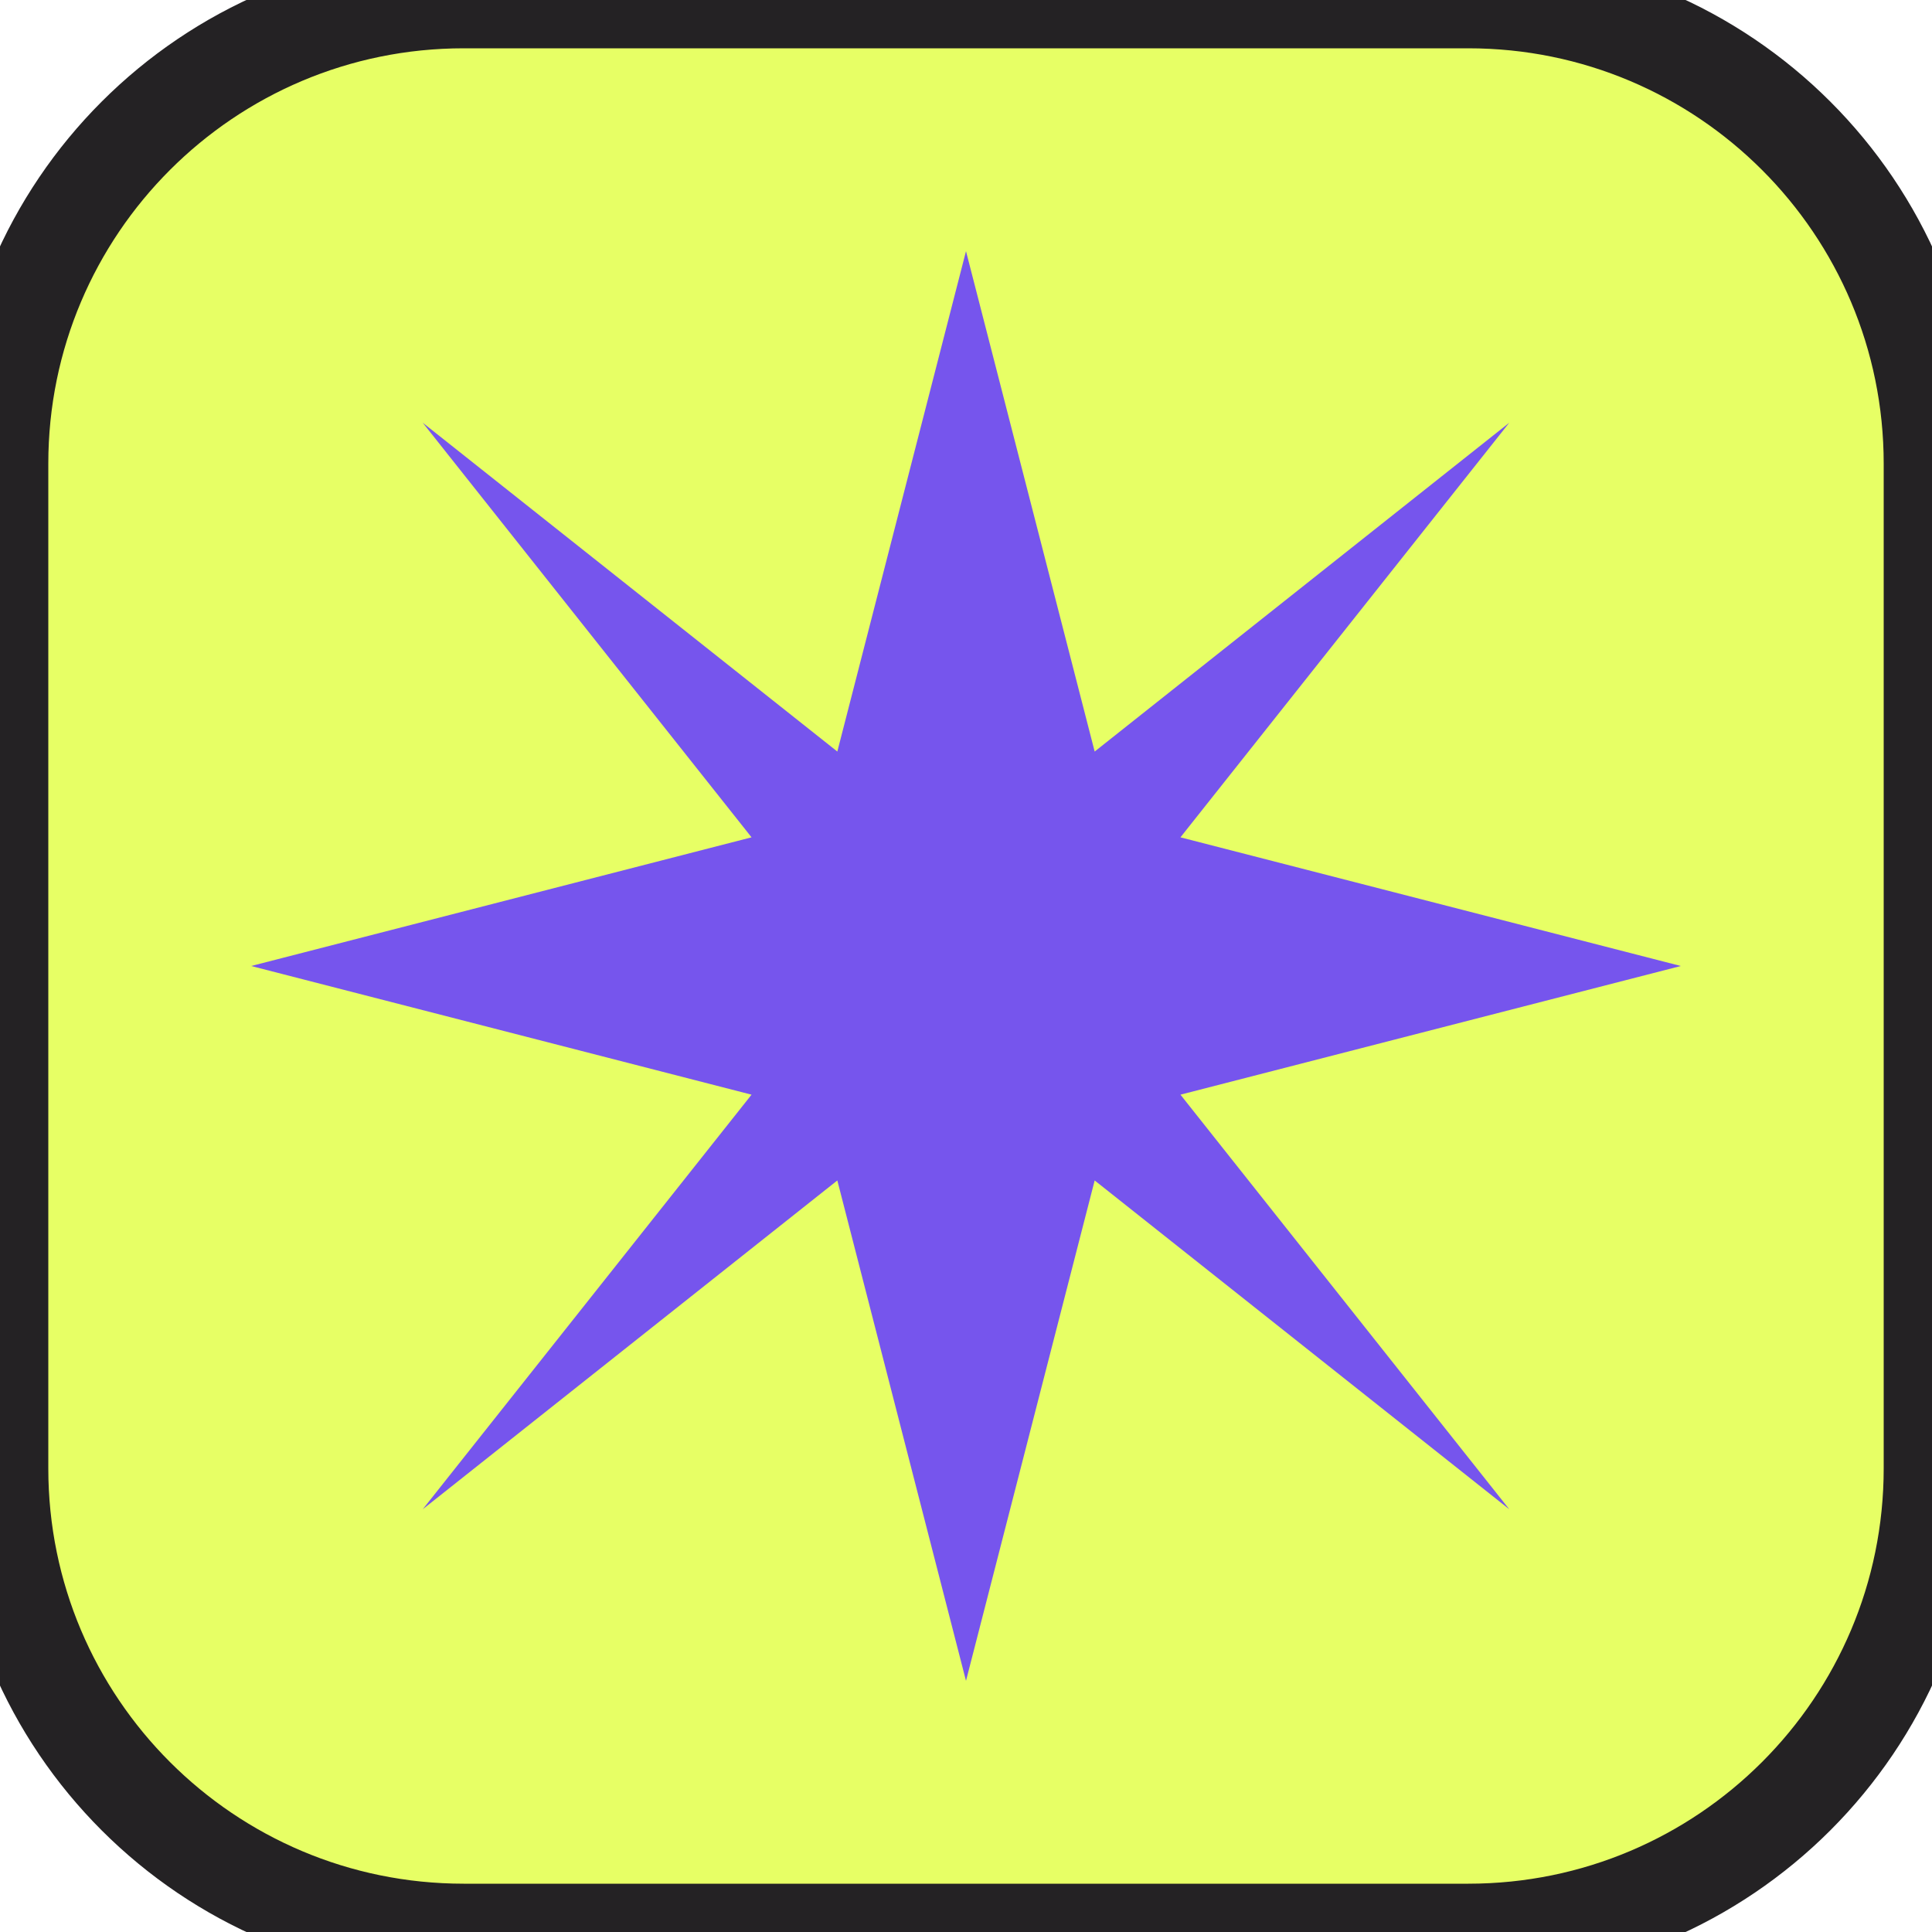
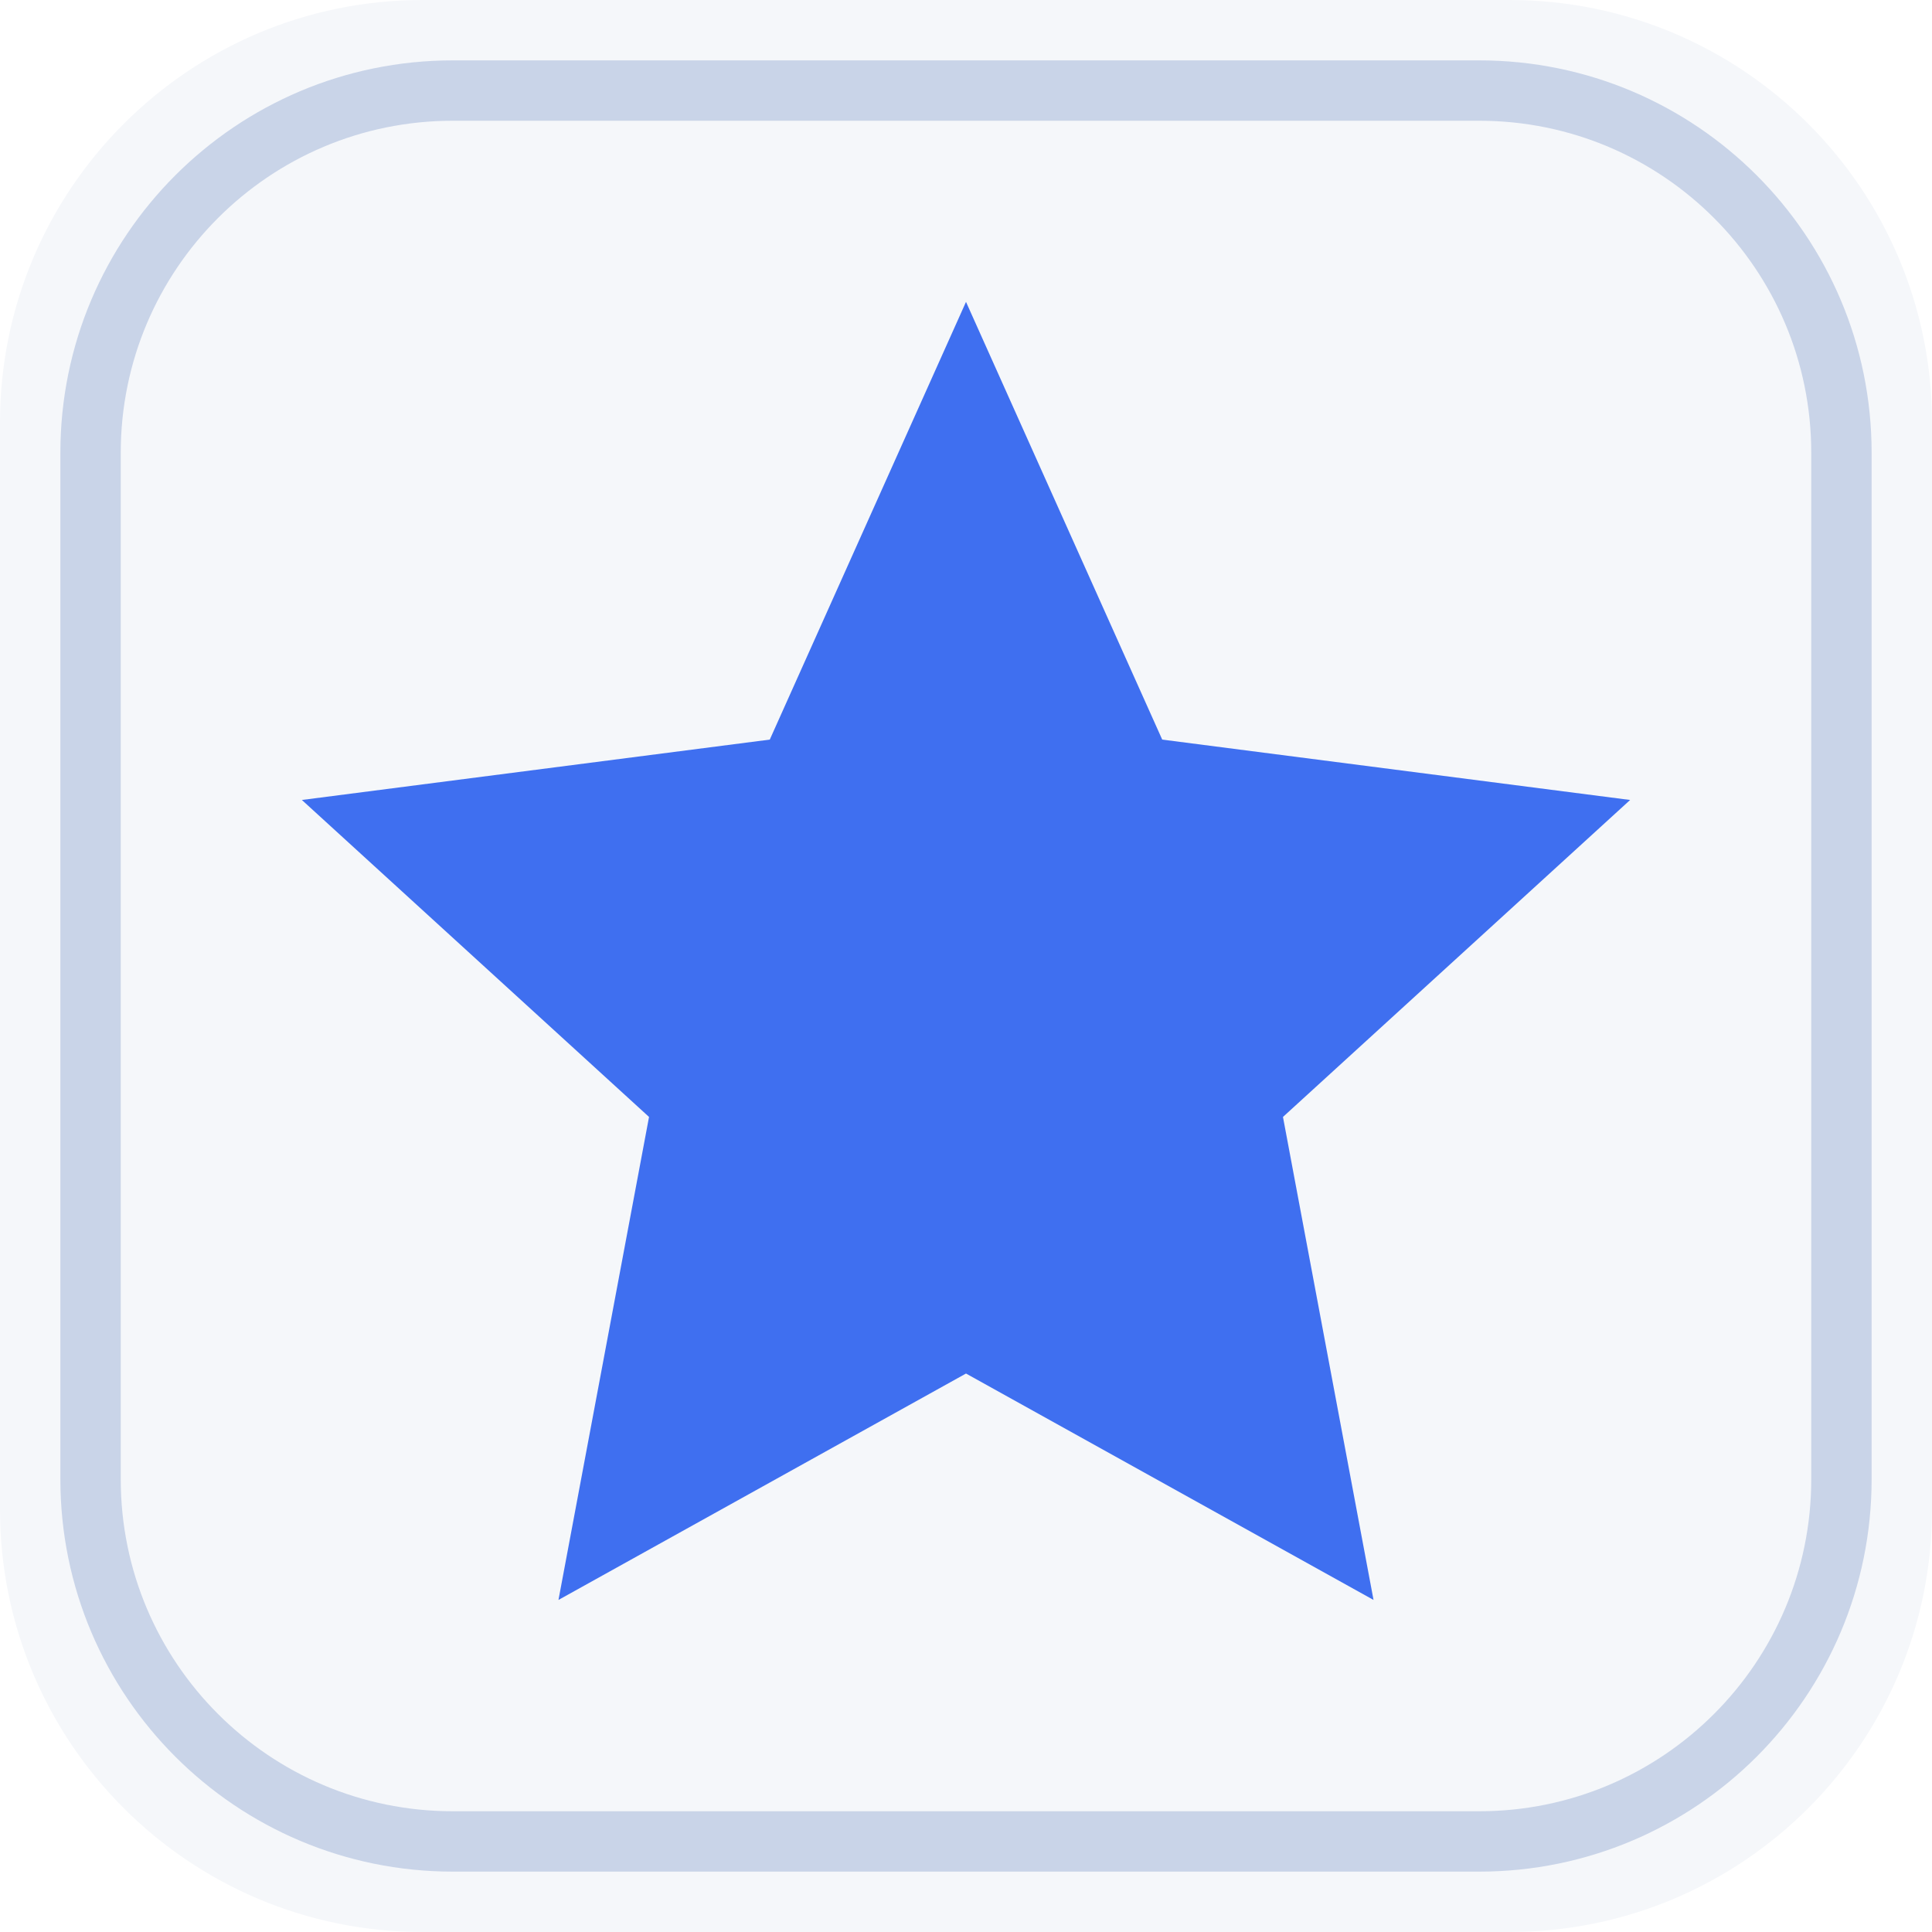
- <svg xmlns="http://www.w3.org/2000/svg" viewBox="0 0 100 100">
-   <rect width="100" height="100" rx="24" fill="#e7ff65" stroke="#242224" stroke-width="5" />
-   <g transform="translate(13 13) scale(0.74)">
-     <path d="M50 0L59 35L88 12L65 41L100 50L65 59L88 88L59 65L50 100L41 65L12 88L35 59L0 50L35 41L12 12L41 35Z" fill="#7655ed" />
-   </g>
+ <svg xmlns="http://www.w3.org/2000/svg" viewBox="0 0 64 64">
+   <rect width="64" height="64" rx="14" fill="#f5f7fa" />
+   <rect x="3" y="3" width="58" height="58" rx="12" fill="none" stroke="#c9d4e8" stroke-width="2" />
+   <polygon points="32,10 38.5,24.5 54,26.5 42.5,37 45.5,53 32,45.5 18.5,53 21.5,37 10,26.5 25.5,24.5" fill="#3f6ff0" />
</svg>
